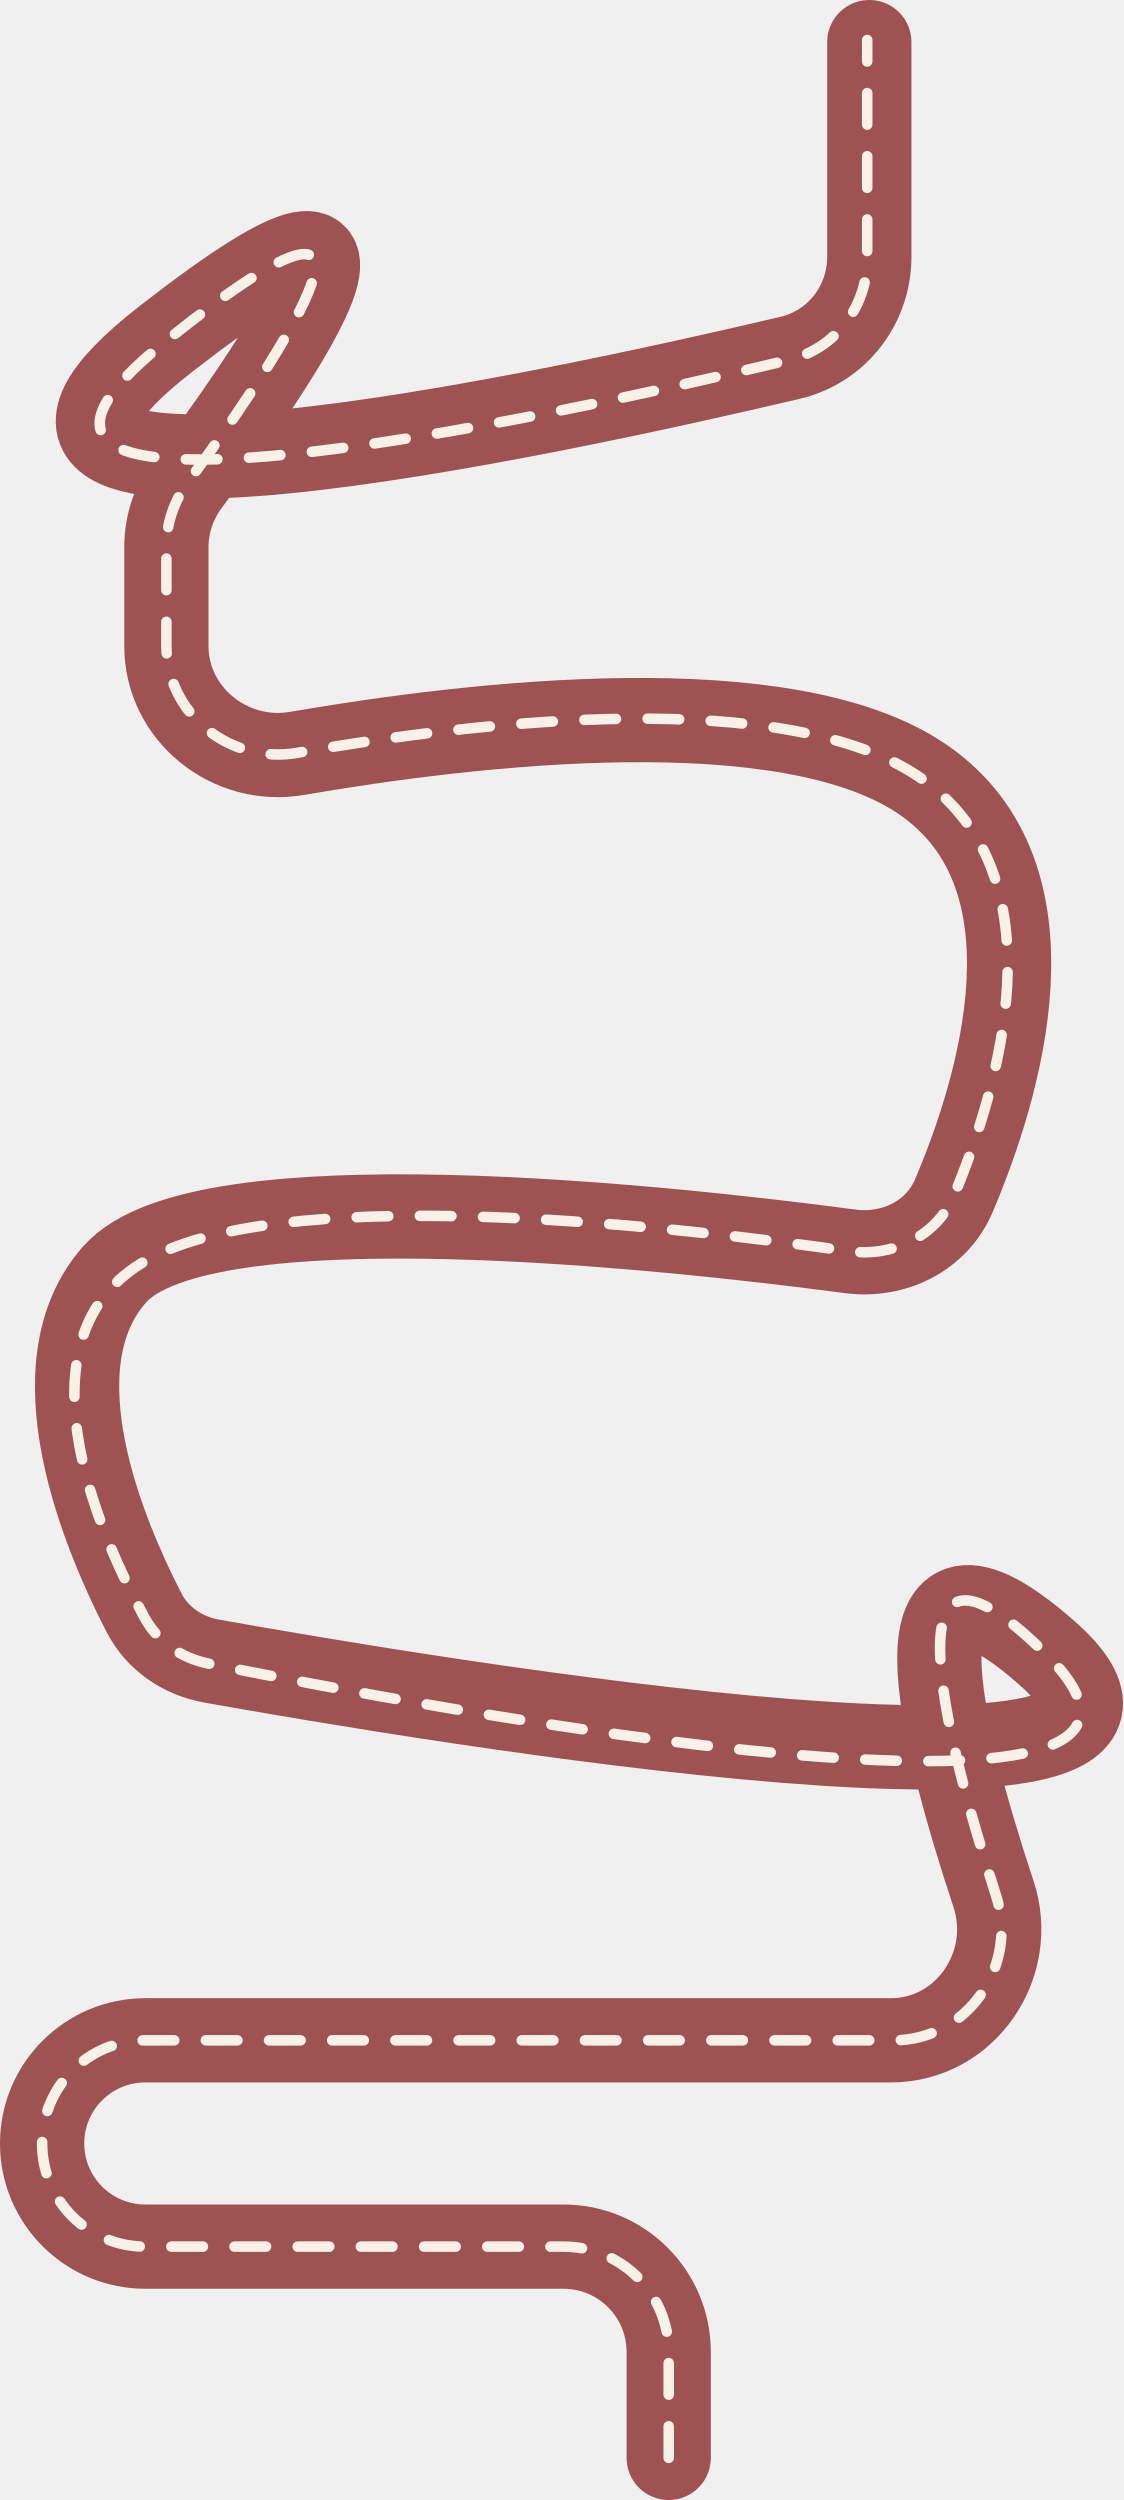
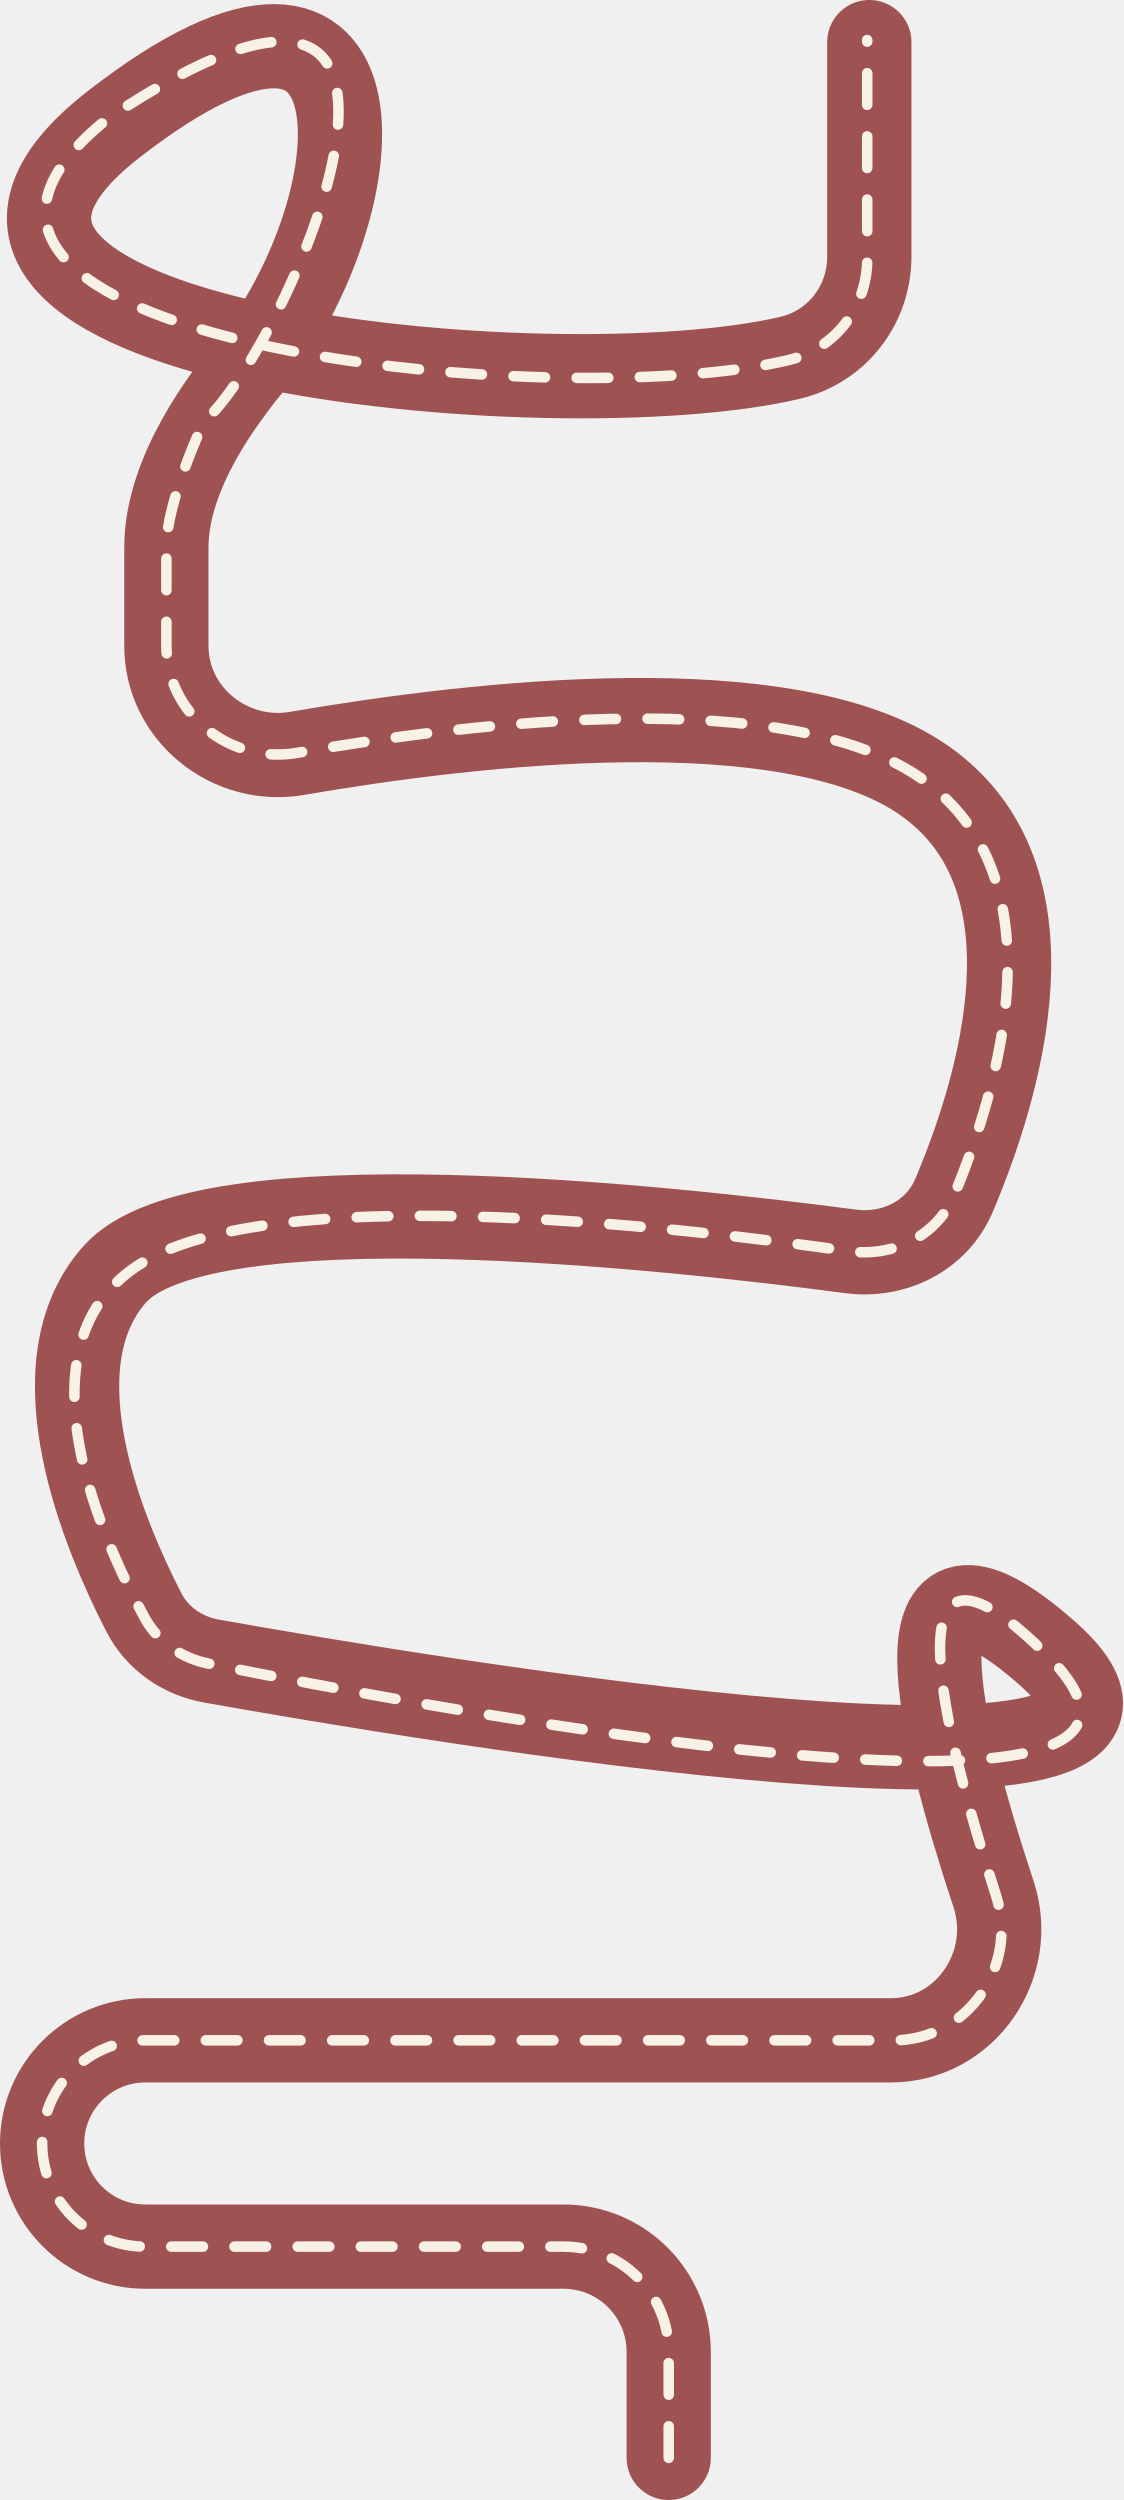
<svg xmlns="http://www.w3.org/2000/svg" width="1067" height="2374" viewBox="0 0 1067 2374" fill="none">
-   <path d="M635 2334V2233.4C635 2178.17 590.229 2133.4 535 2133.4H137.948C83.853 2133.4 40 2089.54 40 2035.45C40 1981.35 83.853 1937.5 137.948 1937.5H845.936C916.779 1937.5 965.735 1865.69 943.415 1798.46C892.278 1644.41 840.585 1434.47 994 1569.5C1195.66 1747 397.454 1612.56 200.826 1577.34C173.353 1572.41 149.527 1556.13 136.726 1531.32C98.96 1458.15 31.158 1297.67 109 1210C191.585 1116.99 634.825 1165.42 807.284 1188.27C848.793 1193.77 889.563 1173.77 905.895 1135.21C949.268 1032.82 1010.68 832.09 876 740C747.474 652.116 450.985 686.344 281.945 715.431C218.316 726.38 158 678.053 158 613.489V519.638C158 497.369 165.409 475.811 178.753 457.982C244.812 369.714 430.365 109.661 158 321.5C-110.718 530.503 525.452 392.821 750.365 339.754C794.884 329.249 825.5 289.478 825.5 243.737V40" stroke="#9E5252" stroke-width="80" stroke-linecap="round" />
-   <path d="M635 2334V2233.4C635 2178.17 590.228 2133.4 535 2133.4H137.948C83.853 2133.4 40 2089.54 40 2035.45C40 1981.35 83.853 1937.5 137.948 1937.5H848.415C918.588 1937.5 967.443 1866.97 945.906 1800.19C894.44 1640.6 839.427 1417.6 994 1571.5C1195.3 1771.92 389.481 1618.44 197.99 1579.75C172.075 1574.51 149.822 1559.14 137.182 1535.92C93.518 1455.7 7.413 1262.29 147 1192.5C285.79 1123.11 651.35 1165.88 805.667 1188.09C847.86 1194.16 889.847 1173.97 906.206 1134.61C948.822 1032.06 1007.67 833.689 876 740C749.519 650.004 452.07 685.094 282.367 714.876C218.611 726.066 158 677.693 158 612.962V519.134C158 497.174 165.213 475.887 178.219 458.193C242.924 370.165 425.527 109.815 158 323.5C-105.653 534.091 525.35 395.481 748.73 341.952C793.072 331.327 823.5 291.643 823.5 246.045V38" stroke="#F7F1E6" stroke-width="10" stroke-linecap="round" stroke-dasharray="30 30" />
+   <g clip-path="url(#clip0_44_330)">
+     <path d="M635 2334V2233.4C635 2178.17 590.229 2133.4 535 2133.4H137.948C83.853 2133.4 40 2089.54 40 2035.45C40 1981.35 83.853 1937.5 137.948 1937.5H845.936C916.779 1937.5 965.735 1865.69 943.415 1798.46C892.278 1644.41 840.585 1434.47 994 1569.5C1195.66 1747 397.454 1612.56 200.826 1577.34C173.353 1572.41 149.527 1556.13 136.726 1531.32C98.96 1458.15 31.158 1297.67 109 1210C191.585 1116.99 634.825 1165.42 807.284 1188.27C848.793 1193.77 889.563 1173.77 905.895 1135.21C949.268 1032.82 1010.68 832.09 876 740C747.474 652.116 450.985 686.344 281.945 715.431C218.316 726.38 158 678.053 158 613.489C158 613.489 158 592.776 158 519.638C158 446.5 216.656 374.329 230 356.5C361.247 200.018 380.365 -93.839 108 118C-160.718 327.003 525.452 392.821 750.365 339.754C794.884 329.249 825.5 289.478 825.5 243.737V40" stroke="#9E5252" stroke-width="80" stroke-linecap="round" />
+     <path d="M635 2334V2233.4C635 2178.17 590.228 2133.4 535 2133.4H137.948C83.853 2133.4 40 2089.54 40 2035.45C40 1981.35 83.853 1937.5 137.948 1937.5H848.415C918.588 1937.5 967.443 1866.97 945.906 1800.19C894.44 1640.6 839.427 1417.6 994 1571.5C1195.3 1771.92 389.481 1618.44 197.99 1579.75C172.075 1574.51 149.822 1559.14 137.182 1535.92C93.519 1455.7 7.413 1262.29 147 1192.5C285.79 1123.11 651.35 1165.88 805.667 1188.09C847.86 1194.16 889.847 1173.97 906.206 1134.61C948.822 1032.06 1007.67 833.689 876 740C749.519 650.004 452.07 685.094 282.367 714.876C218.611 726.066 158 677.693 158 612.962C158 612.962 158 562 158 519.134C158 476.268 193.5 400.5 193.5 400.5C273.029 332.021 478.672 -138.239 102.5 112.5C-161.153 323.091 525.35 395.481 748.73 341.952C793.072 331.327 823.5 291.643 823.5 246.045V38" stroke="#F7F1E6" stroke-width="10" stroke-linecap="round" stroke-dasharray="30 30" />
+   </g>
+   <defs>
+     <clipPath id="clip0_44_330">
+       <rect width="1067" height="2374" fill="white" />
+     </clipPath>
+   </defs>
</svg>
